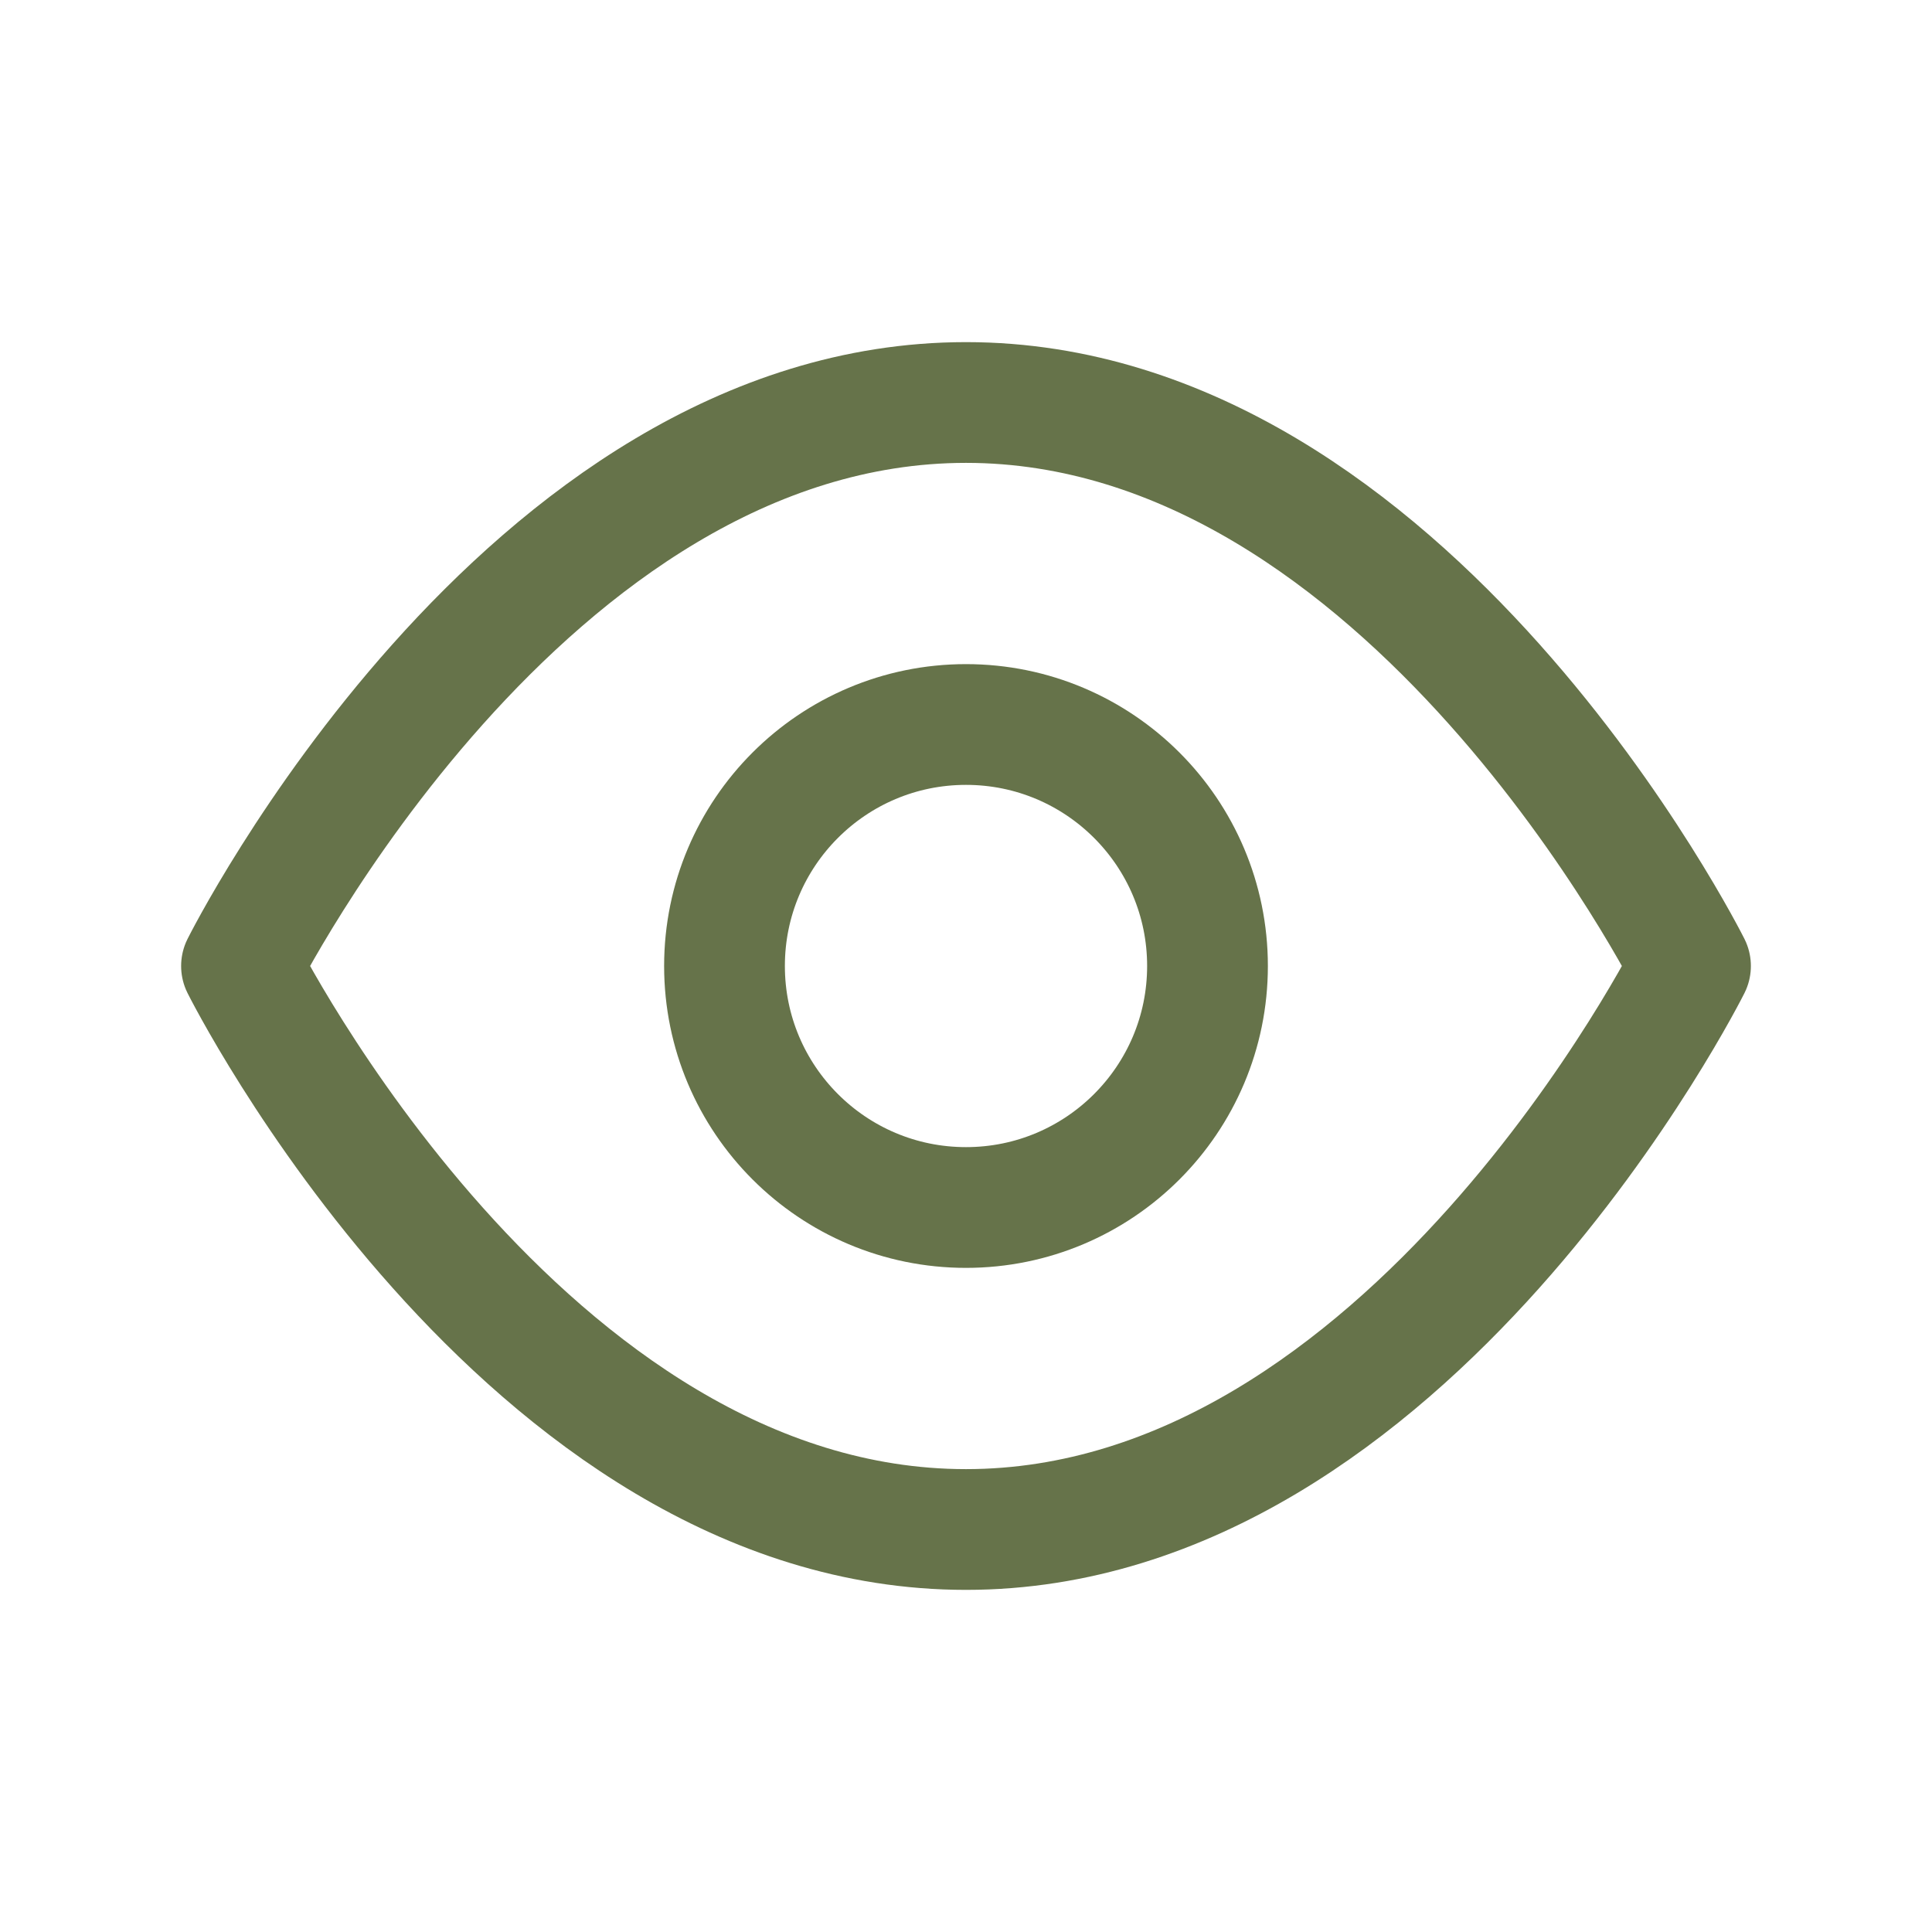
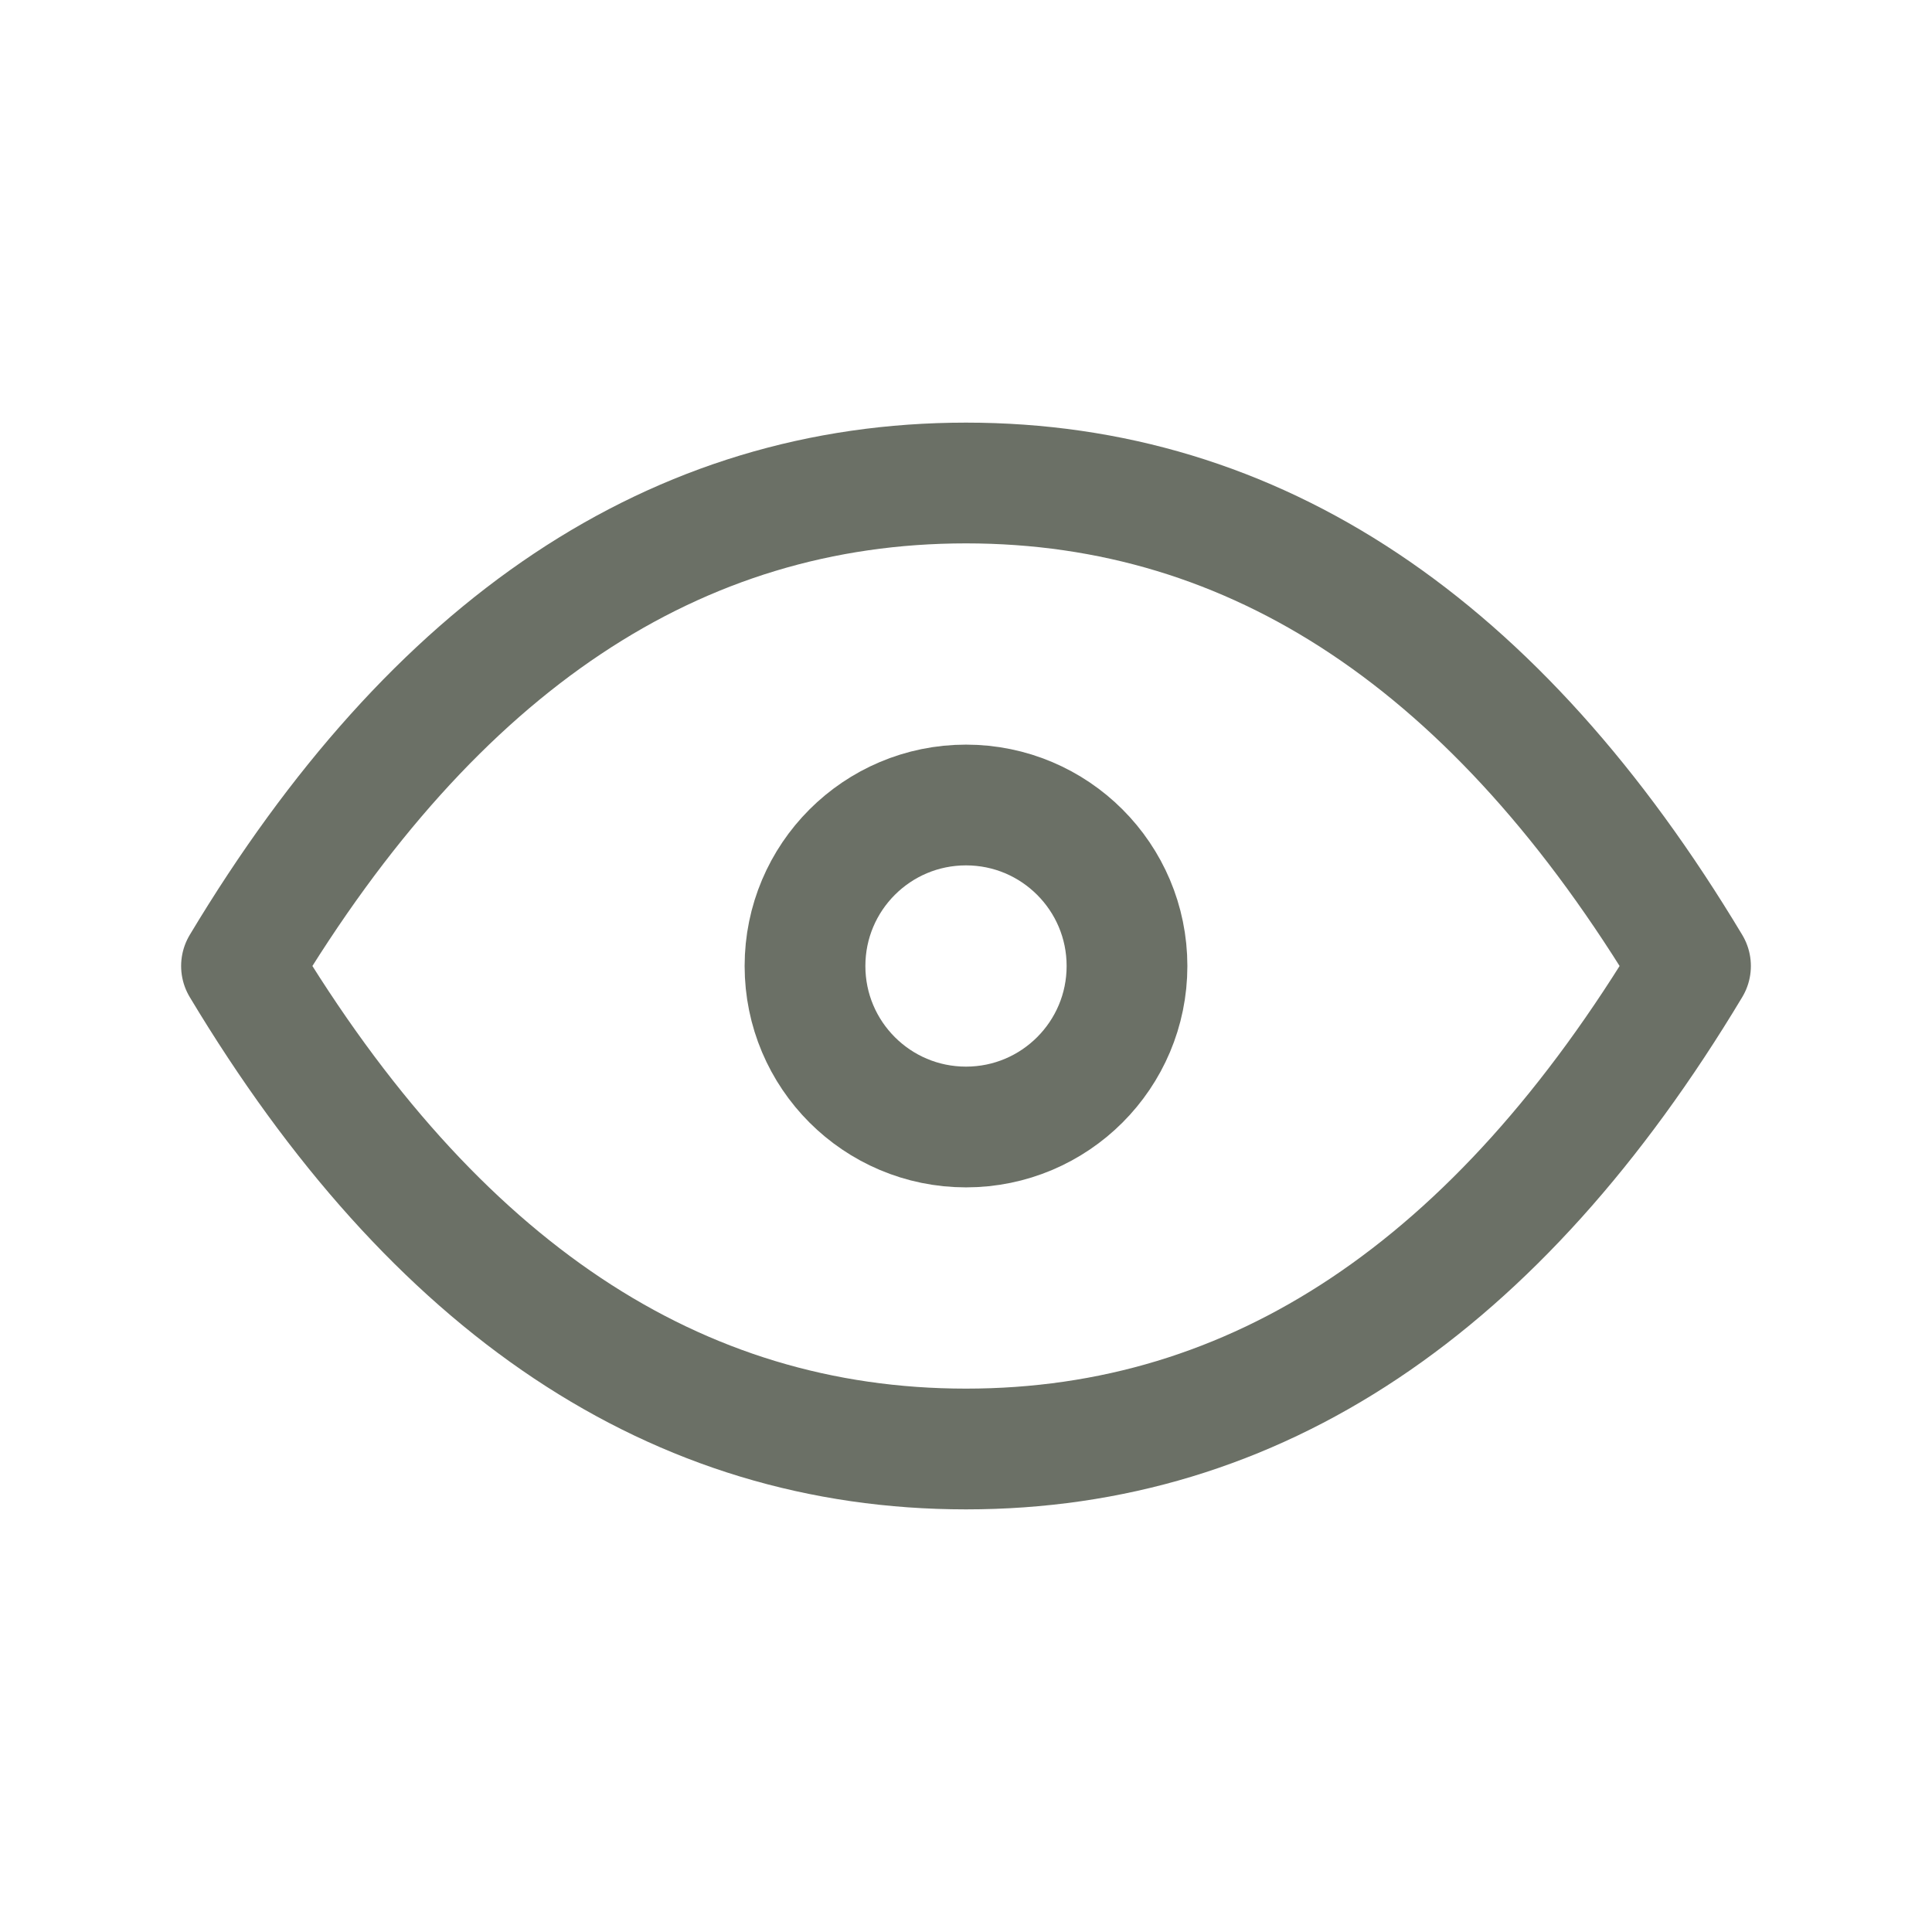
- <svg xmlns="http://www.w3.org/2000/svg" fill="none" stroke="#66734a" stroke-width="1.5" stroke-linecap="round" stroke-linejoin="round" viewBox="0 0 24 24">
-   <path d="M3 12s3.5-7 9-7 9 7 9 7-3.5 7-9 7-9-7-9-7Z" />
-   <circle cx="12" cy="12" r="3" />
+ <svg xmlns="http://www.w3.org/2000/svg" width="24" height="24" viewBox="0 0 24 24" fill="none" stroke="#6b7066" stroke-width="1.5" stroke-linecap="round" stroke-linejoin="round">
+   <path d="M10 12a2 2 0 1 0 4 0 2 2 0 0 0-4 0" />
+   <path d="M21 12c-2.4 4-5.4 6-9 6s-6.6-2-9-6c2.4-4 5.4-6 9-6s6.6 2 9 6" />
</svg>
